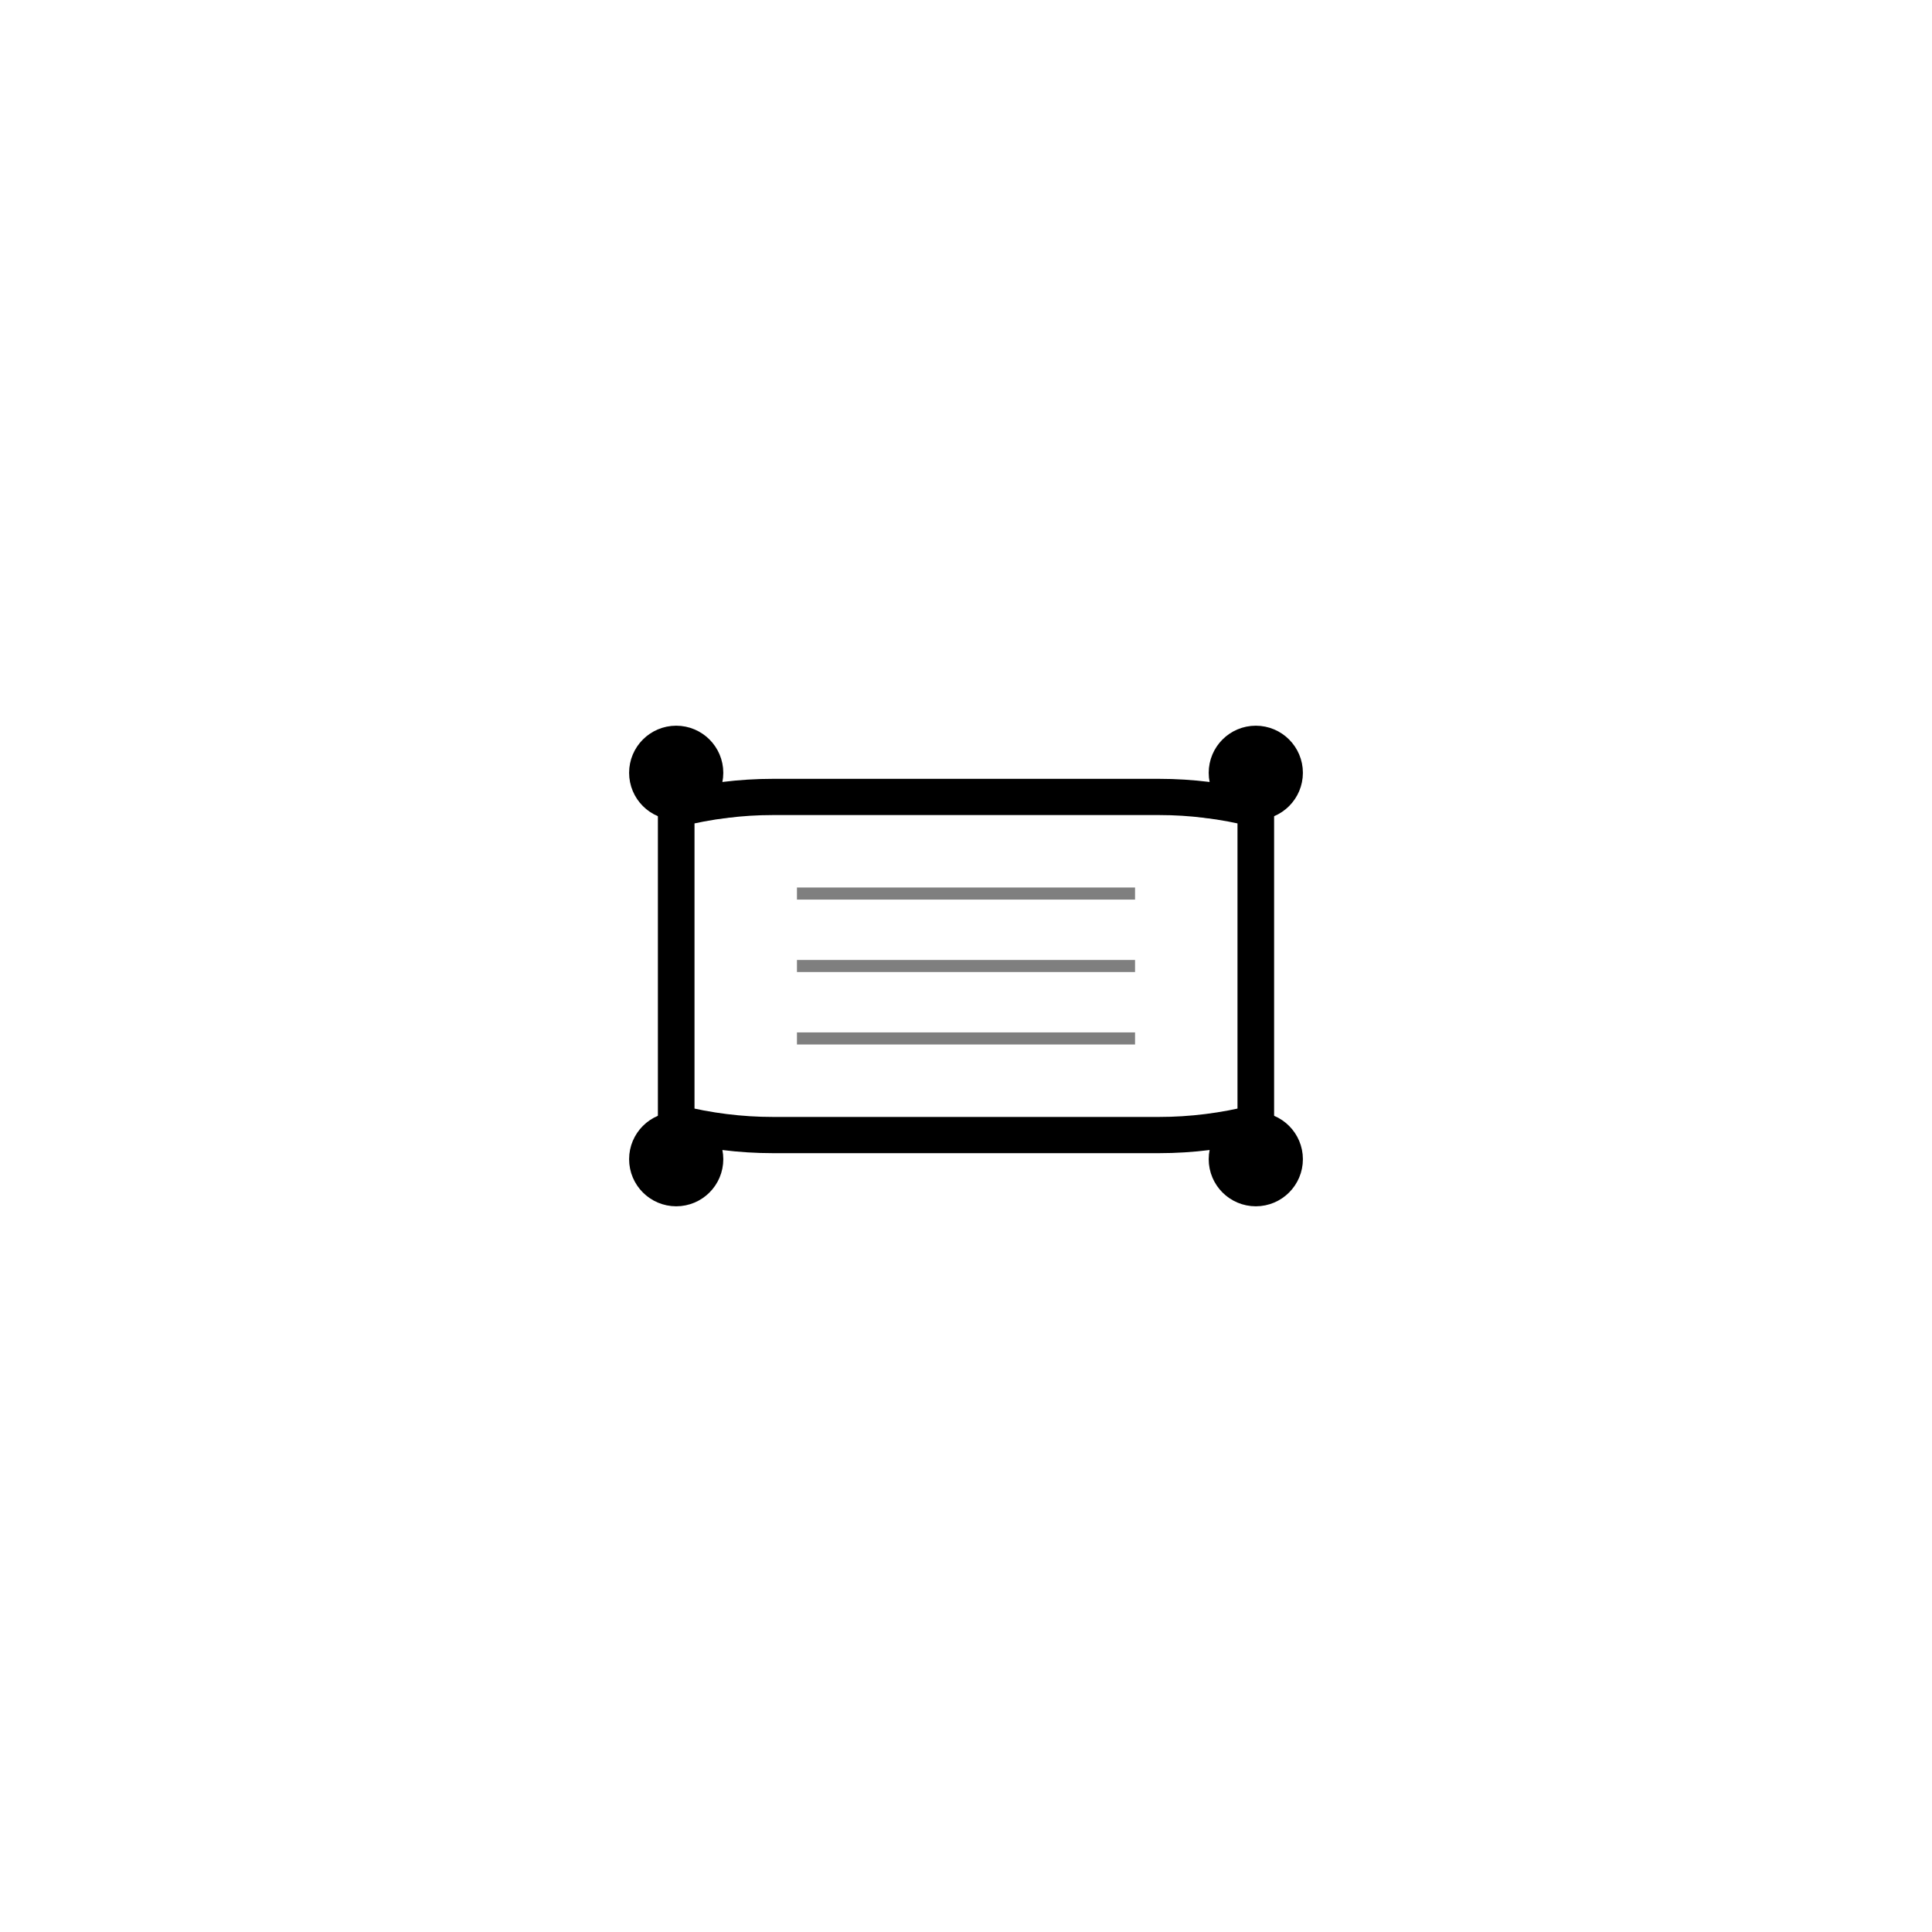
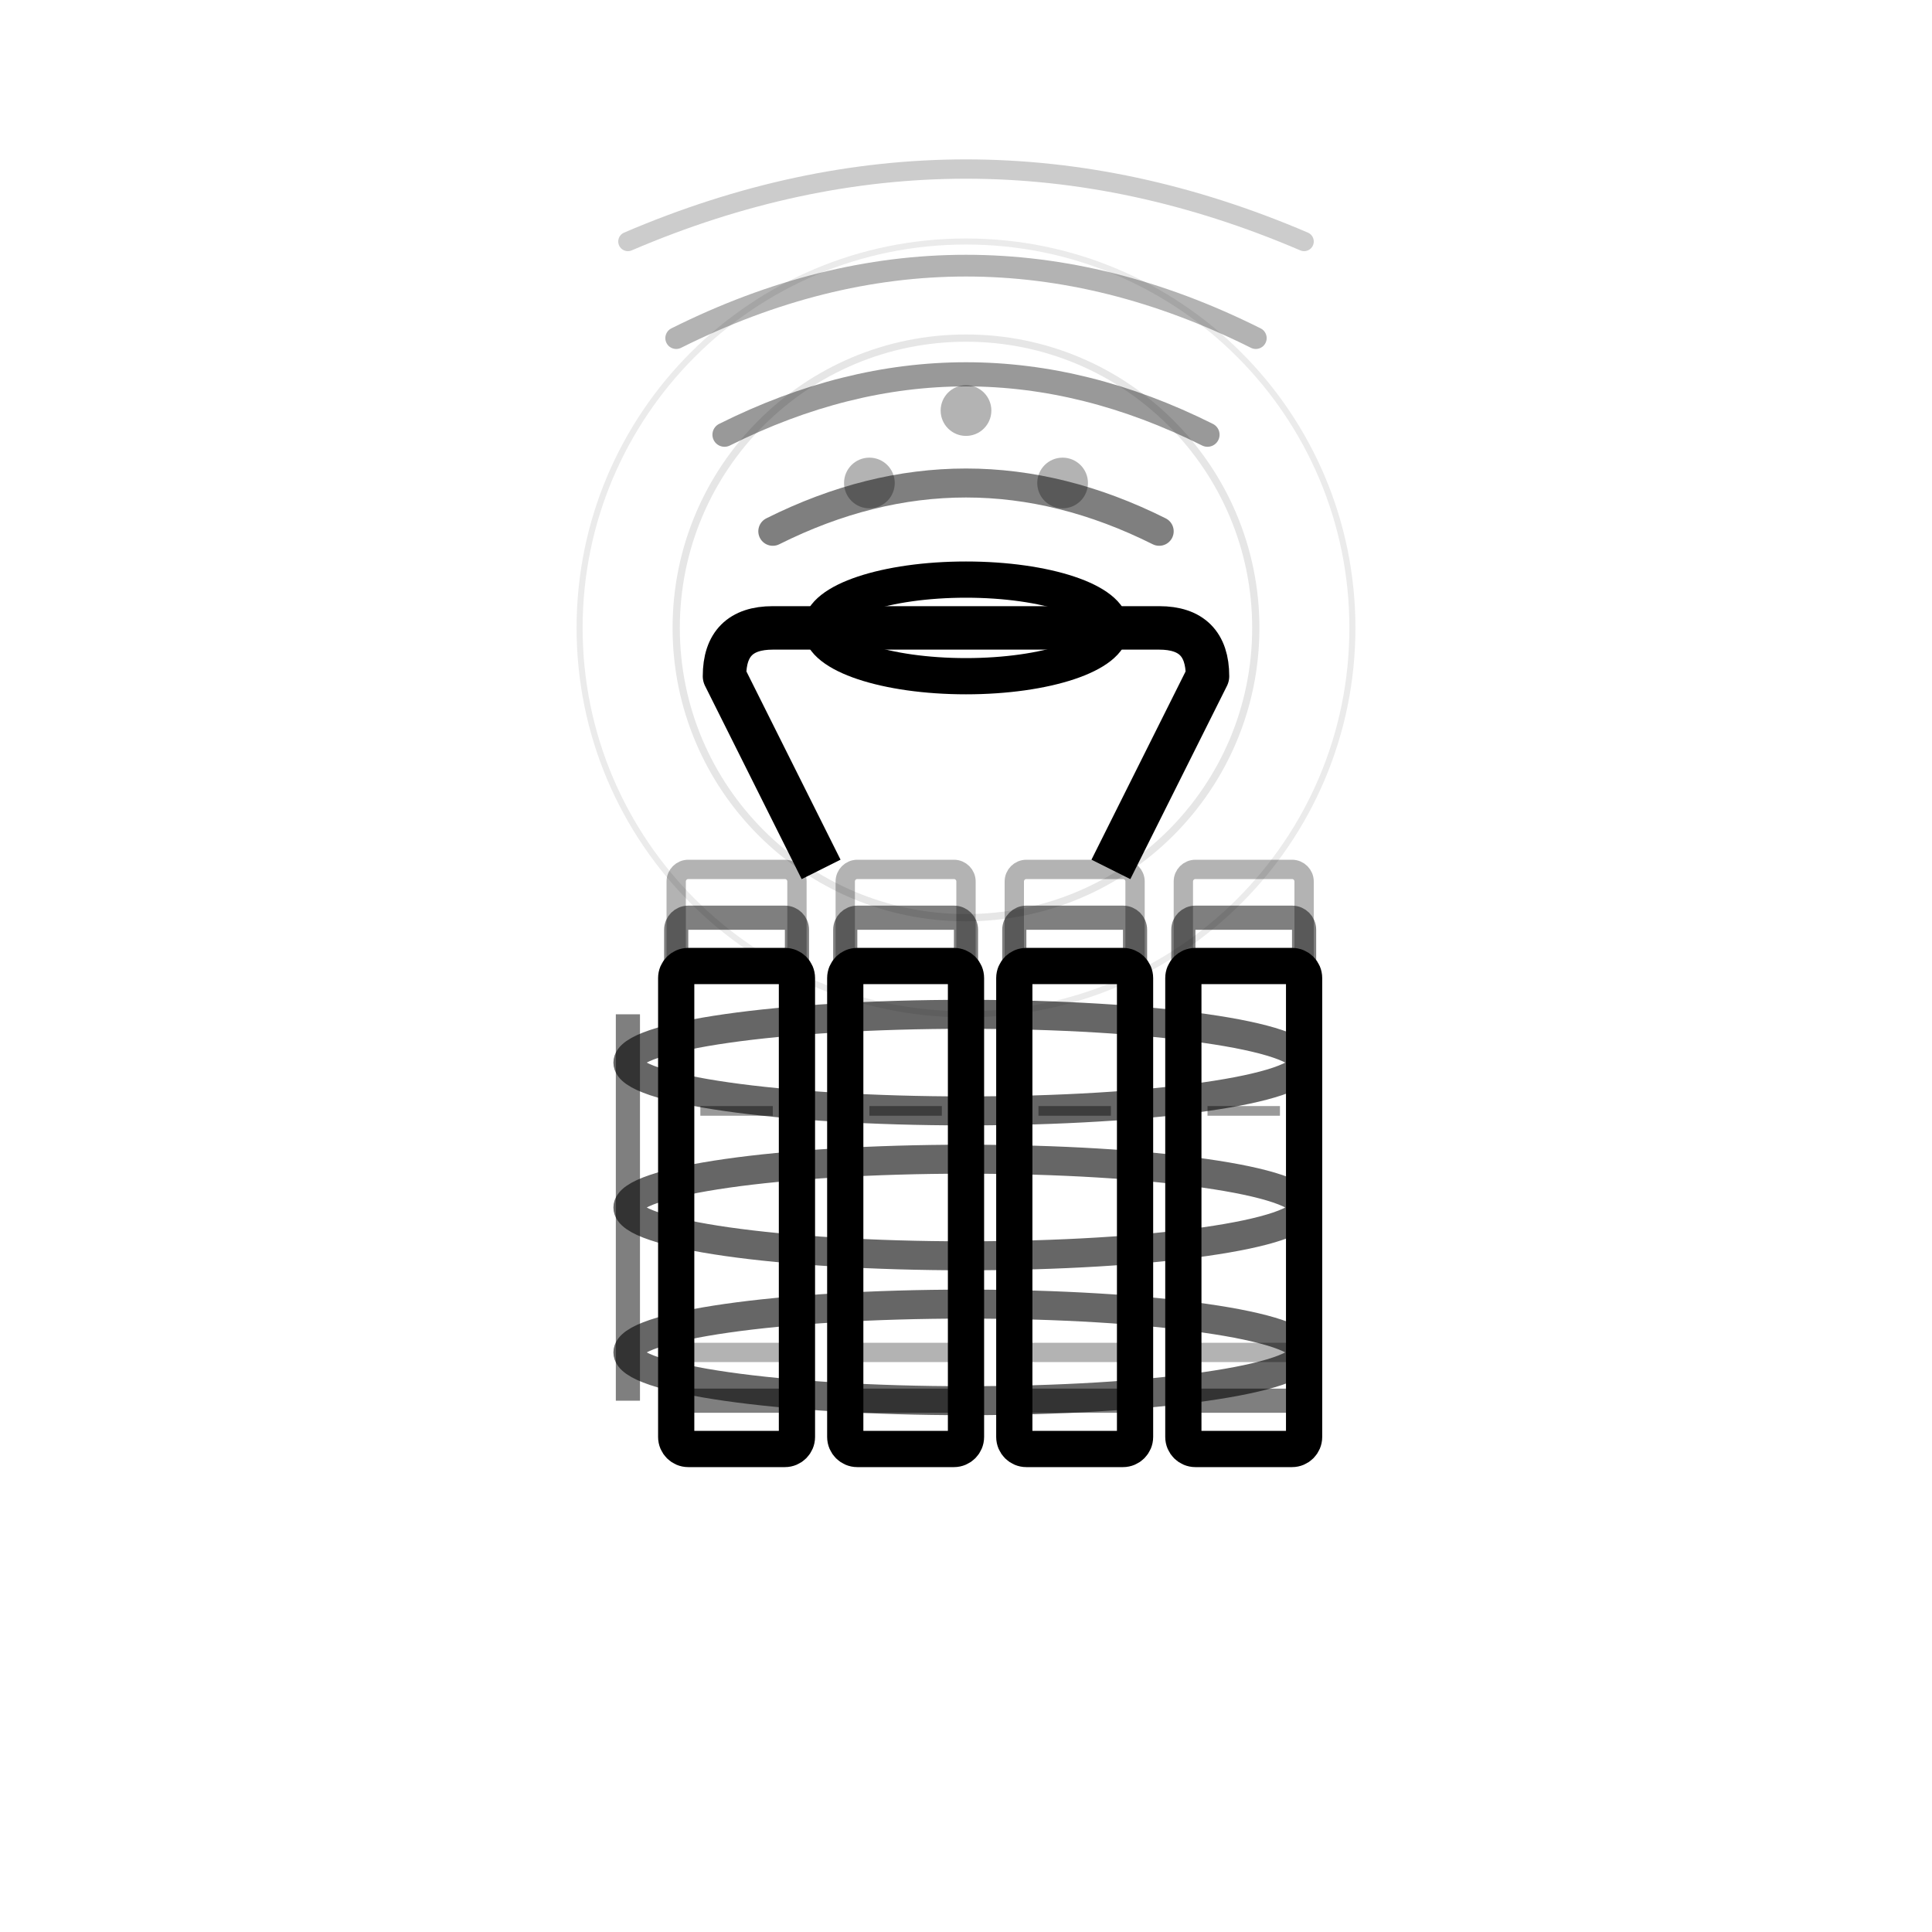
<svg xmlns="http://www.w3.org/2000/svg" viewBox="0 0 80 80">
-   <path d="M 28 32 L 28 48" stroke="currentColor" stroke-width="1.5" fill="none" stroke-linecap="round" />
-   <circle cx="28" cy="32" r="1.2" stroke="currentColor" stroke-width="1.5" fill="none" />
-   <circle cx="28" cy="48" r="1.2" stroke="currentColor" stroke-width="1.5" fill="none" />
-   <path d="M 52 32 L 52 48" stroke="currentColor" stroke-width="1.5" fill="none" stroke-linecap="round" />
-   <circle cx="52" cy="32" r="1.2" stroke="currentColor" stroke-width="1.5" fill="none" />
-   <circle cx="52" cy="48" r="1.2" stroke="currentColor" stroke-width="1.5" fill="none" />
-   <path d="M 28 33.5 Q 30 33 32 33 L 48 33 Q 50 33 52 33.5 L 52 46.5 Q 50 47 48 47 L 32 47 Q 30 47 28 46.5 Z" stroke="currentColor" stroke-width="1.5" fill="none" />
-   <line x1="33" y1="37" x2="47" y2="37" stroke="currentColor" stroke-width="0.5" opacity="0.5" />
-   <line x1="33" y1="40" x2="47" y2="40" stroke="currentColor" stroke-width="0.5" opacity="0.5" />
-   <line x1="33" y1="43" x2="47" y2="43" stroke="currentColor" stroke-width="0.5" opacity="0.5" />
-   <path d="M 32 33 Q 30 33.5 28 33.5" stroke="currentColor" stroke-width="1" fill="none" opacity="0.6" />
-   <path d="M 48 33 Q 50 33.5 52 33.5" stroke="currentColor" stroke-width="1" fill="none" opacity="0.6" />
+   <circle cx="40" cy="26" r="12" stroke="currentColor" stroke-width="0.3" fill="none" opacity="0.1" />
+   <circle cx="40" cy="26" r="16" stroke="currentColor" stroke-width="0.25" fill="none" opacity="0.08" />
+   <g opacity="1">
+     <rect x="28" y="36" width="5" height="20" rx="0.5" stroke="currentColor" stroke-width="0.8" fill="none" opacity="0.3" />
+     <rect x="35" y="36" width="5" height="20" rx="0.5" stroke="currentColor" stroke-width="0.8" fill="none" opacity="0.3" />
+     <rect x="42" y="36" width="5" height="20" rx="0.5" stroke="currentColor" stroke-width="0.8" fill="none" opacity="0.3" />
+     <rect x="49" y="36" width="5" height="20" rx="0.5" stroke="currentColor" stroke-width="0.8" fill="none" opacity="0.3" />
+     <rect x="28" y="38" width="5" height="20" rx="0.5" stroke="currentColor" stroke-width="1" fill="none" opacity="0.5" />
+     <rect x="35" y="38" width="5" height="20" rx="0.5" stroke="currentColor" stroke-width="1" fill="none" opacity="0.5" />
+     <rect x="42" y="38" width="5" height="20" rx="0.5" stroke="currentColor" stroke-width="1" fill="none" opacity="0.5" />
+     <rect x="49" y="38" width="5" height="20" rx="0.5" stroke="currentColor" stroke-width="1" fill="none" opacity="0.5" />
+     <rect x="28" y="40" width="5" height="20" rx="0.5" stroke="currentColor" stroke-width="1.5" fill="none" />
+     <rect x="35" y="40" width="5" height="20" rx="0.5" stroke="currentColor" stroke-width="1.5" fill="none" />
+     <rect x="42" y="40" width="5" height="20" rx="0.5" stroke="currentColor" stroke-width="1.5" fill="none" />
+     <rect x="49" y="40" width="5" height="20" rx="0.5" stroke="currentColor" stroke-width="1.5" fill="none" />
+   </g>
+   <ellipse cx="40" cy="44" rx="14" ry="2" stroke="currentColor" stroke-width="1.2" fill="none" opacity="0.6" />
+   <ellipse cx="40" cy="50" rx="14" ry="2" stroke="currentColor" stroke-width="1.2" fill="none" opacity="0.6" />
+   <ellipse cx="40" cy="56" rx="14" ry="2" stroke="currentColor" stroke-width="1.2" fill="none" opacity="0.6" />
+   <line x1="26" y1="42" x2="26" y2="58" stroke="currentColor" stroke-width="1" opacity="0.5" />
+   <line x1="54" y1="42" x2="54" y2="58" stroke="currentColor" stroke-width="1" opacity="0.5" />
+   <line x1="29" y1="46" x2="32" y2="46" stroke="currentColor" stroke-width="0.4" opacity="0.4" />
+   <line x1="36" y1="46" x2="39" y2="46" stroke="currentColor" stroke-width="0.4" opacity="0.4" />
+   <line x1="43" y1="46" x2="46" y2="46" stroke="currentColor" stroke-width="0.4" opacity="0.4" />
+   <line x1="50" y1="46" x2="53" y2="46" stroke="currentColor" stroke-width="0.4" opacity="0.4" />
+   <path d="M 34 36 L 30 28 Q 30 26 32 26 L 40 26 L 48 26 Q 50 26 50 28 L 46 36" stroke="currentColor" stroke-width="1.8" fill="none" stroke-linejoin="round" />
+   <ellipse cx="40" cy="26" rx="6" ry="2" stroke="currentColor" stroke-width="1.5" fill="none" />
+   <path d="M 32 22 Q 40 18 48 22" stroke="currentColor" stroke-width="1.2" fill="none" opacity="0.5" stroke-linecap="round" />
+   <path d="M 30 18 Q 40 13 50 18" stroke="currentColor" stroke-width="1" fill="none" opacity="0.4" stroke-linecap="round" />
+   <path d="M 28 14 Q 40 8 52 14" stroke="currentColor" stroke-width="0.9" fill="none" opacity="0.3" stroke-linecap="round" />
+   <path d="M 26 10 Q 40 4 54 10" stroke="currentColor" stroke-width="0.8" fill="none" opacity="0.2" stroke-linecap="round" />
+   <circle cx="36" cy="20" r="0.8" stroke="currentColor" stroke-width="0.5" fill="currentColor" opacity="0.3" />
+   <circle cx="40" cy="17" r="0.8" stroke="currentColor" stroke-width="0.5" fill="currentColor" opacity="0.3" />
+   <circle cx="44" cy="20" r="0.8" stroke="currentColor" stroke-width="0.5" fill="currentColor" opacity="0.3" />
</svg>
